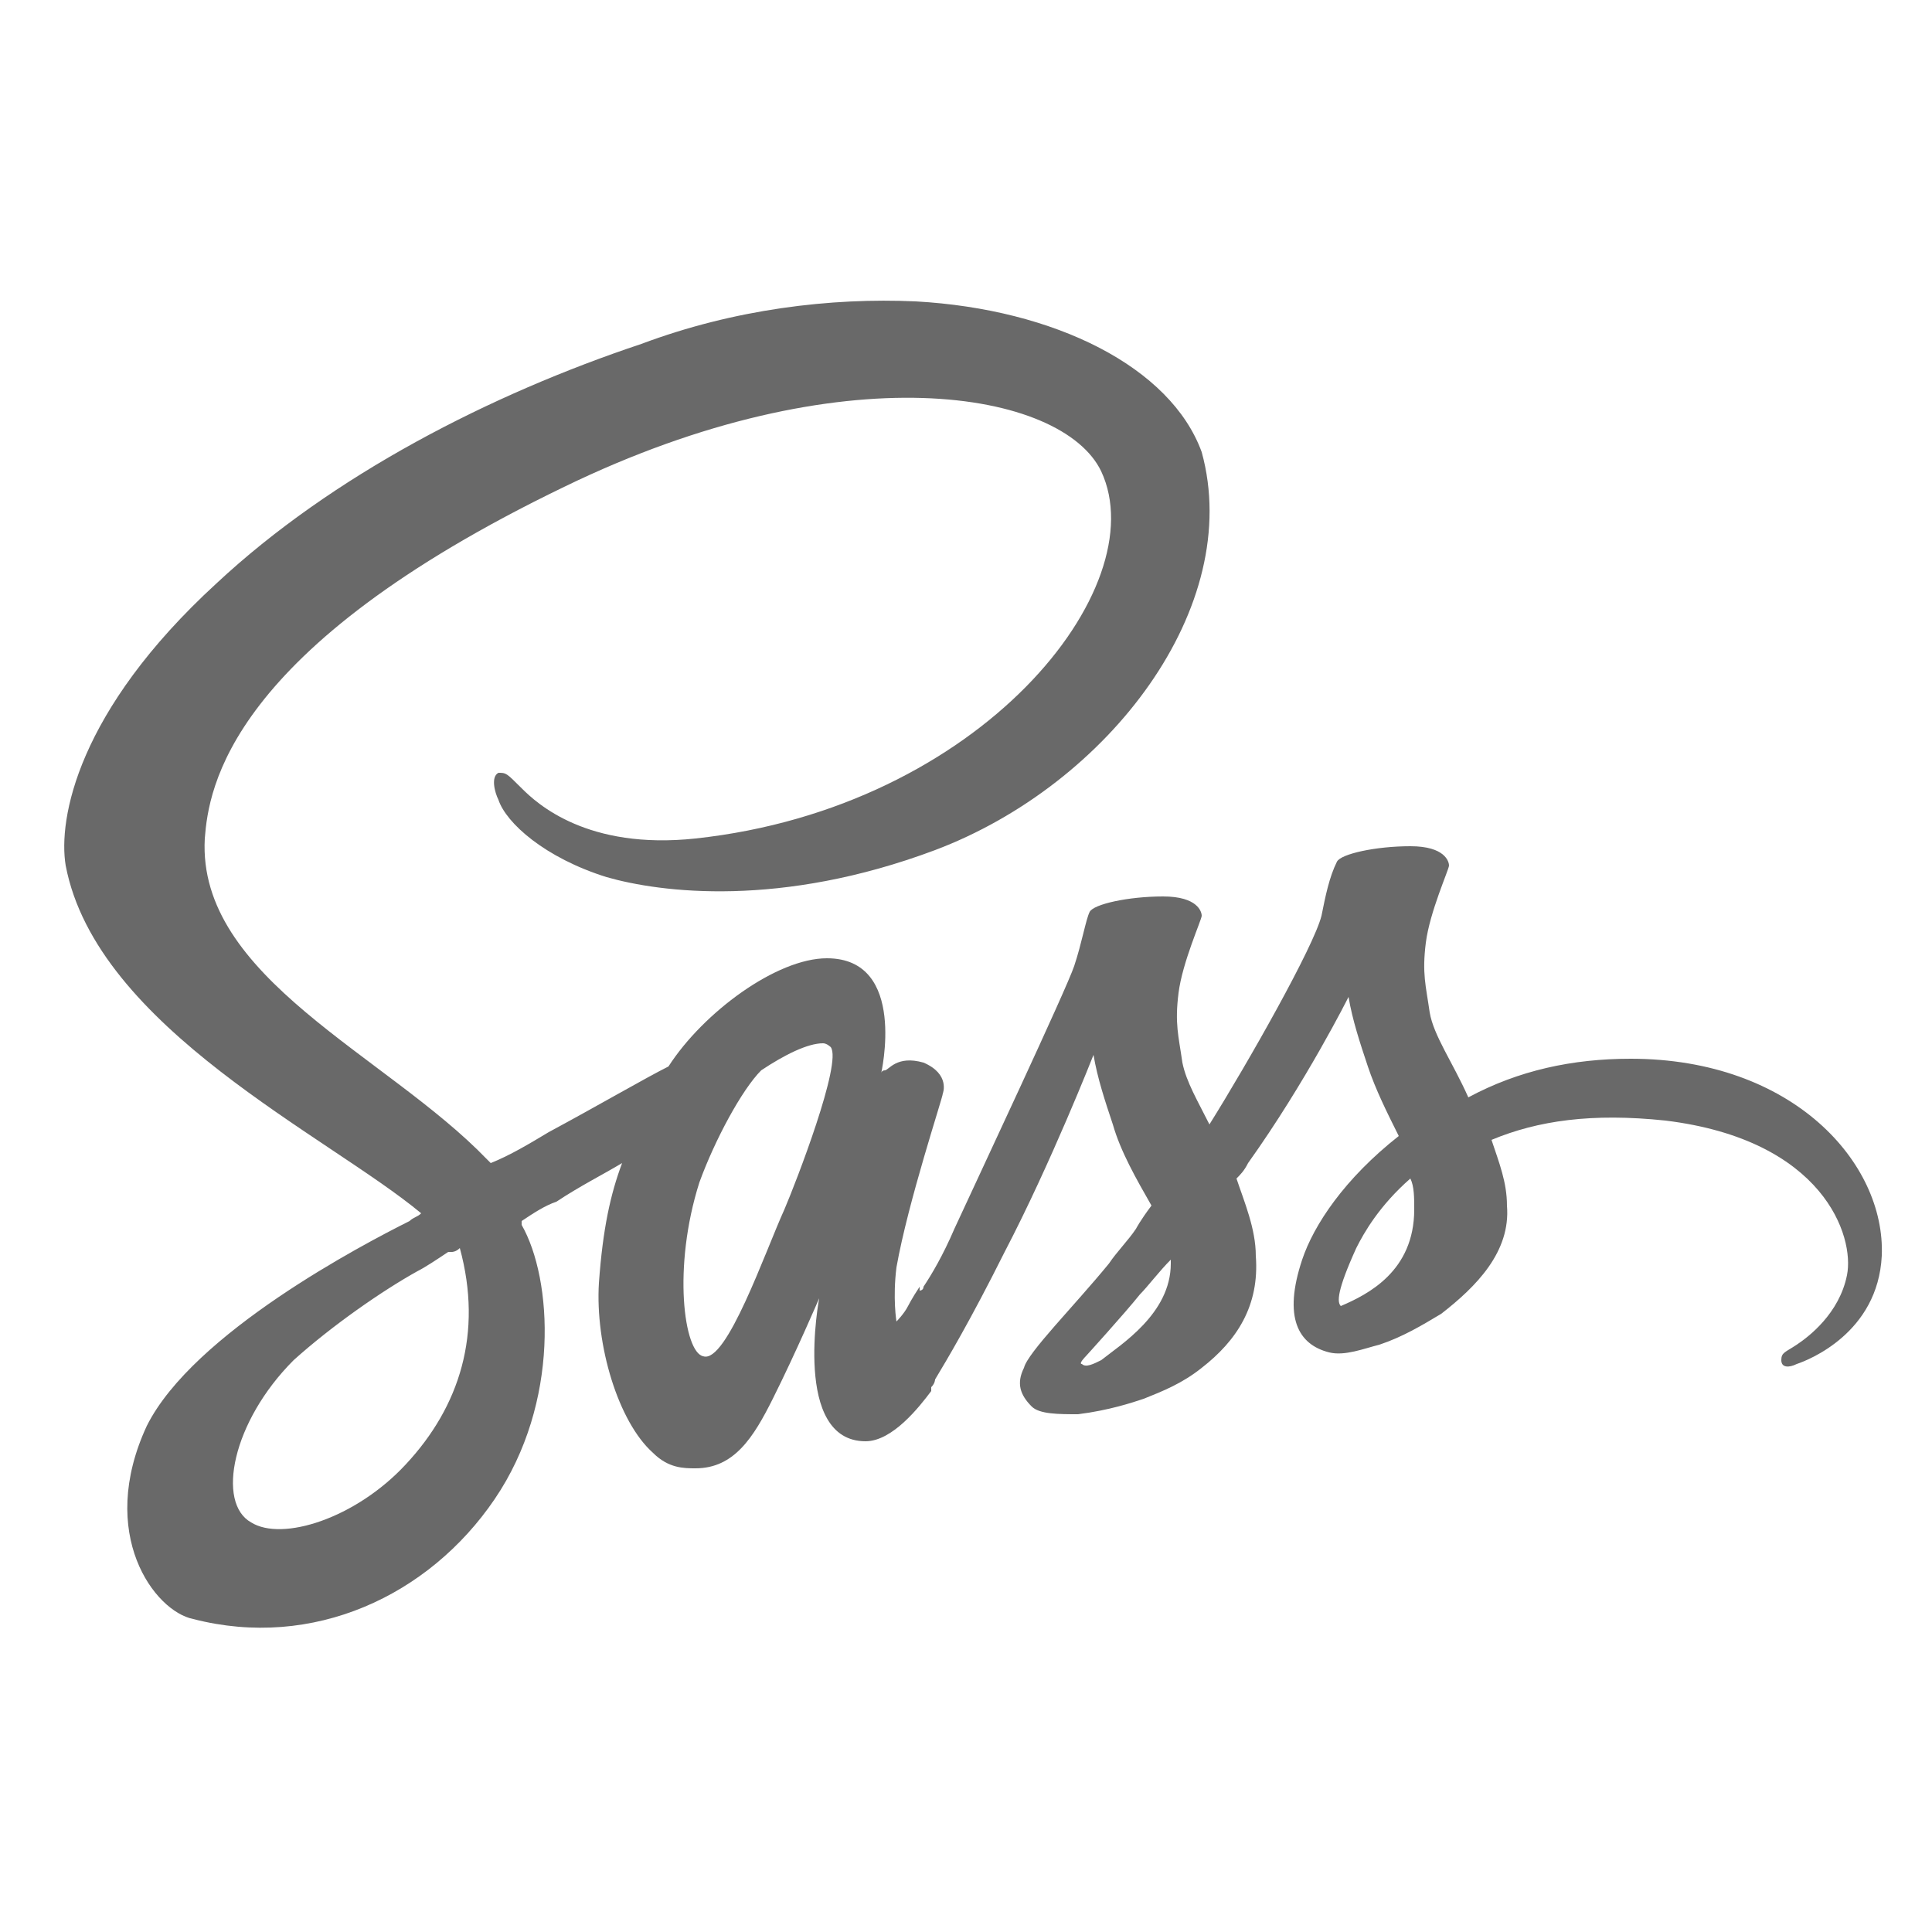
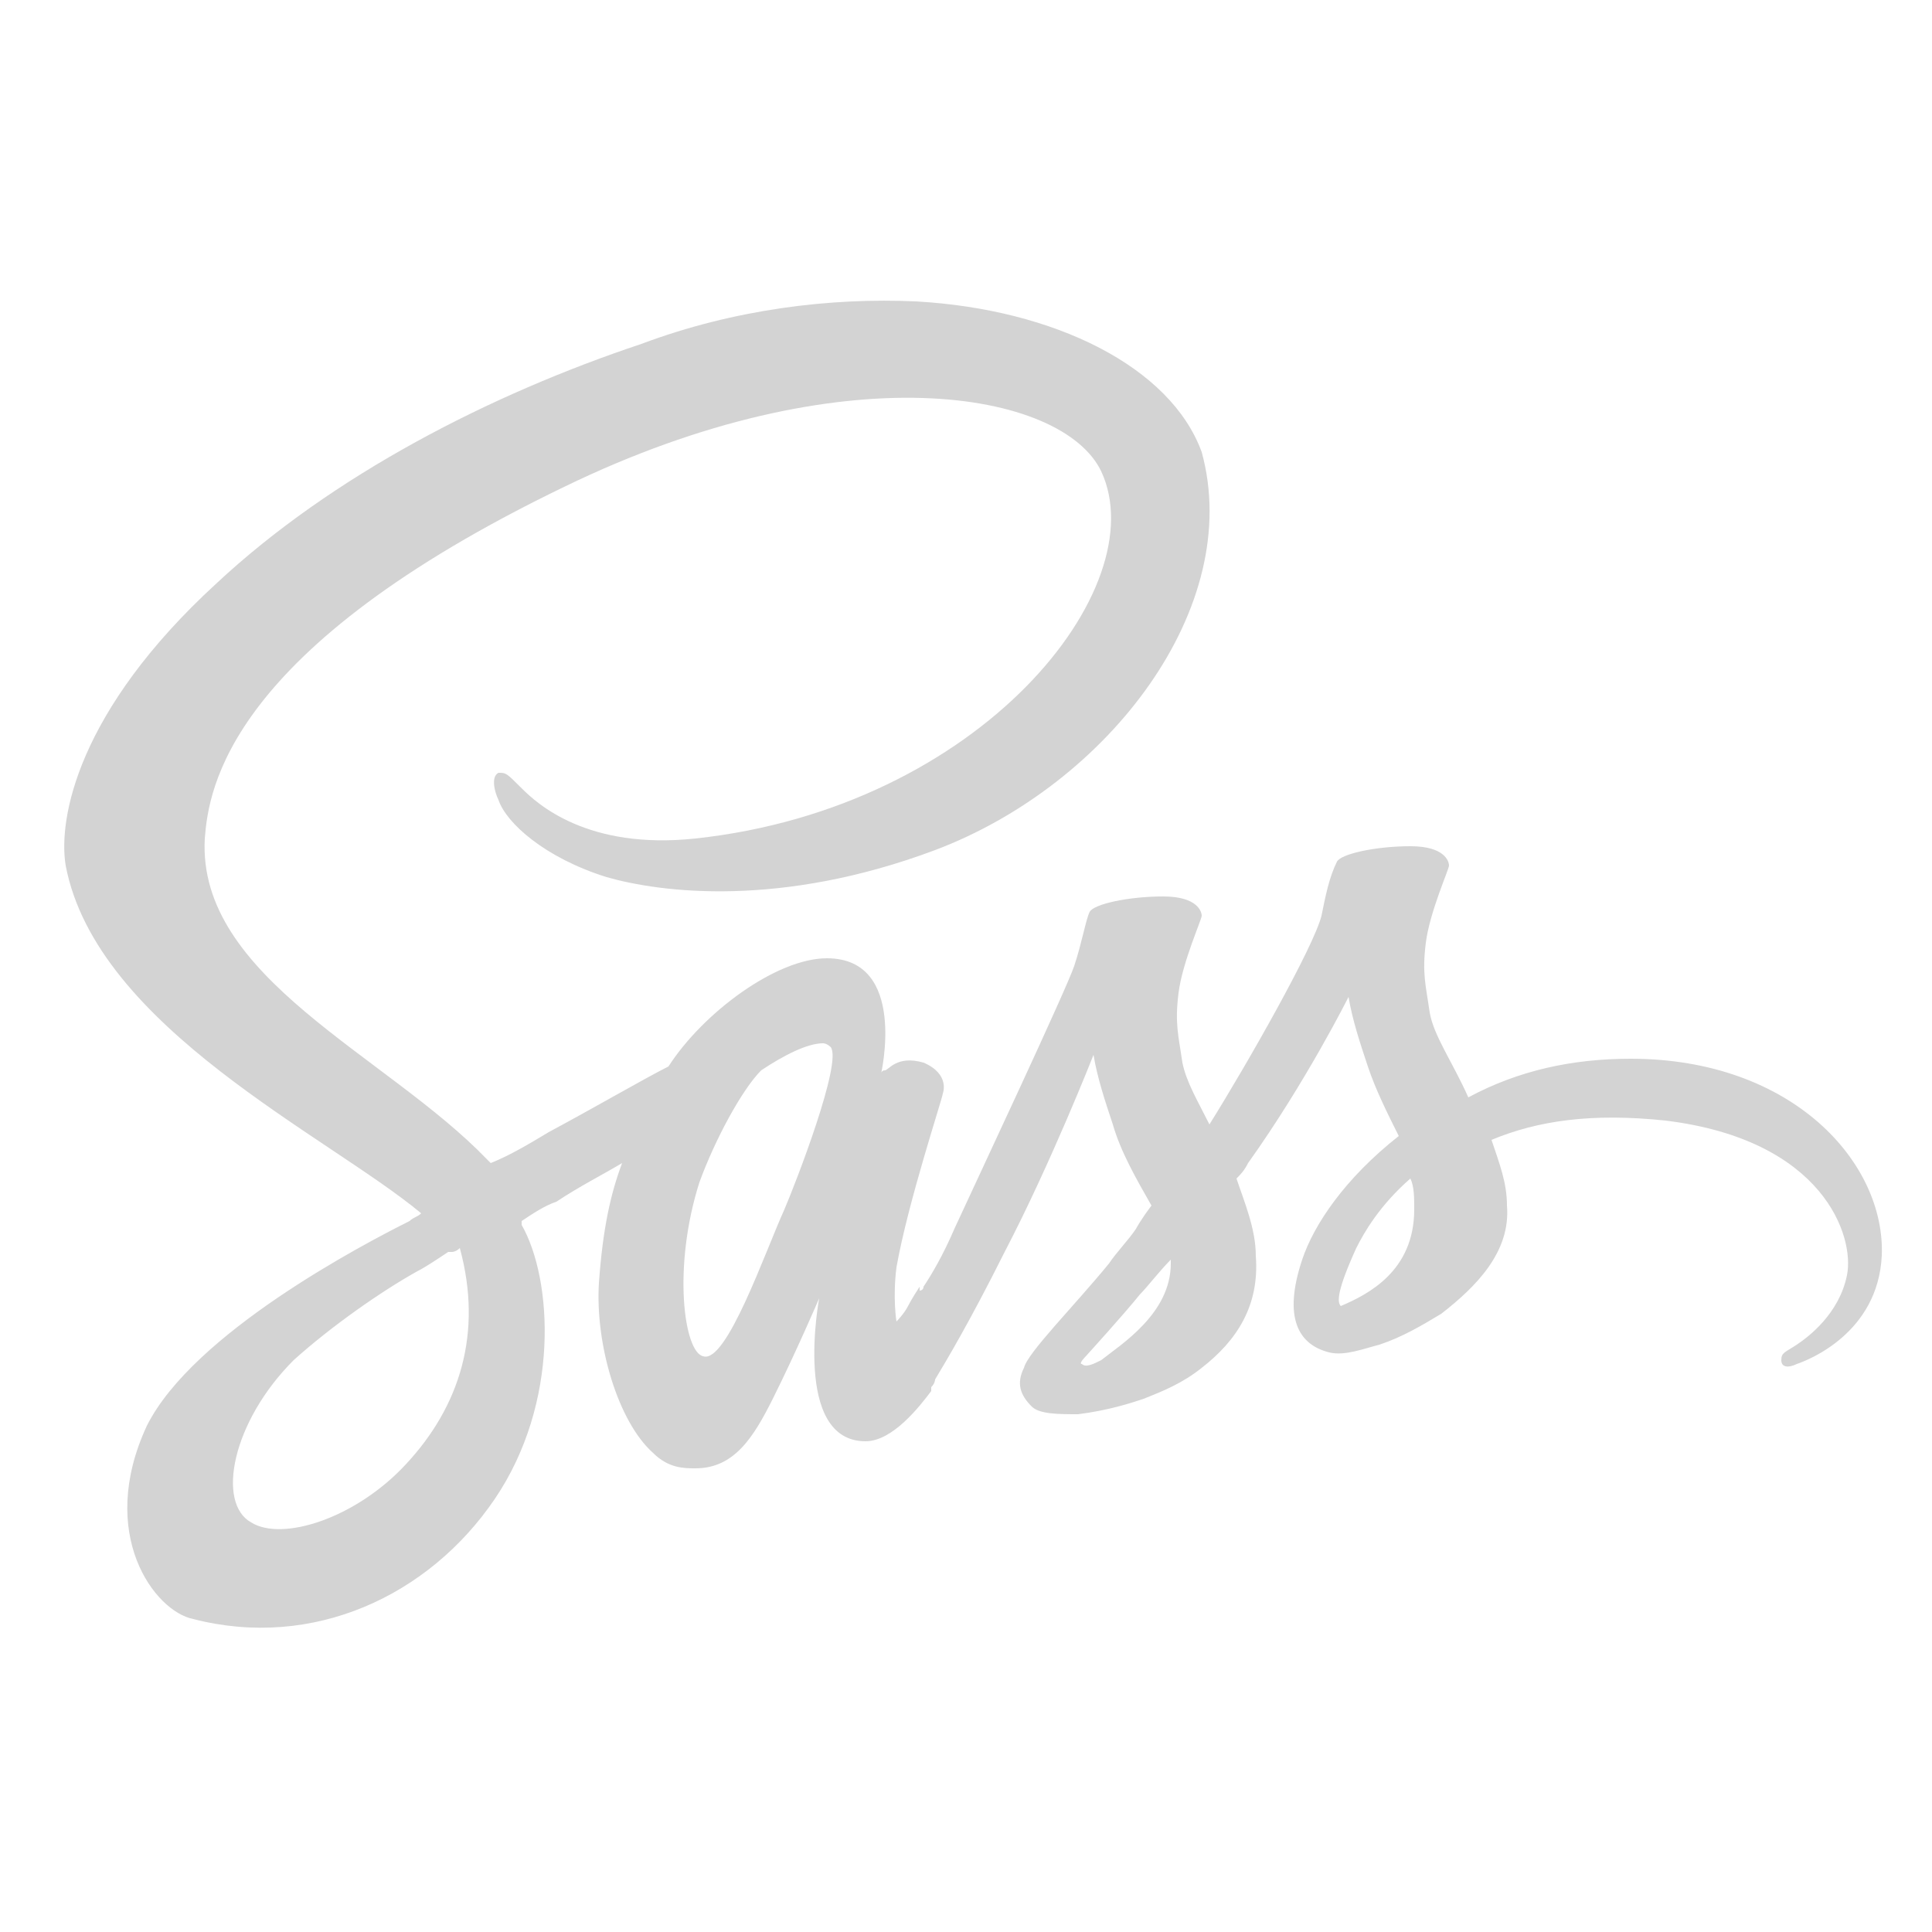
<svg xmlns="http://www.w3.org/2000/svg" version="1.1" id="Layer_1" x="0px" y="0px" viewBox="0 0 50 50" style="enable-background:new 0 0 50 50;" xml:space="preserve">
  <style type="text/css">
- 	.st0{fill:#696969;}
+ 	.st0{fill:#d3d3d3;}
</style>
  <path class="st0" d="M23.7,7.8c-2.2-0.1-4.7,0.2-7.1,1.1c-3.9,1.3-8,3.4-11,6.2c-3.6,3.3-4.1,6.1-3.9,7.3c0.8,4.2,6.8,7,9.2,9  c-0.1,0.1-0.2,0.1-0.3,0.2c-1.2,0.6-5.6,2.9-6.8,5.3c-1.3,2.8,0.2,4.8,1.2,5c3.1,0.8,6.1-0.6,7.8-3.1c1.7-2.5,1.5-5.7,0.7-7.1  c0,0,0,0,0-0.1c0.3-0.2,0.6-0.4,0.9-0.5c0.6-0.4,1.2-0.7,1.7-1c-0.3,0.8-0.5,1.7-0.6,3.1c-0.1,1.6,0.5,3.6,1.4,4.4  c0.4,0.4,0.8,0.4,1.1,0.4c1,0,1.5-0.8,2-1.8c0.6-1.2,1.2-2.6,1.2-2.6s-0.7,3.7,1.2,3.7c0.7,0,1.4-0.9,1.7-1.3v0c0,0,0,0,0-0.1  c0.1-0.1,0.1-0.2,0.1-0.2v0c0.3-0.5,0.9-1.5,1.8-3.3c1.2-2.3,2.3-5.1,2.3-5.1c0.1,0.6,0.3,1.2,0.5,1.8c0.2,0.7,0.6,1.4,1,2.1  c-0.3,0.4-0.4,0.6-0.4,0.6c0,0,0,0,0,0c-0.2,0.3-0.5,0.6-0.7,0.9c-0.9,1.1-2.1,2.3-2.2,2.7c-0.2,0.4-0.1,0.7,0.2,1  c0.2,0.2,0.7,0.2,1.2,0.2c0.8-0.1,1.4-0.3,1.7-0.4c0.5-0.2,1-0.4,1.5-0.8c0.9-0.7,1.5-1.6,1.4-2.9c0-0.7-0.3-1.4-0.5-2  c0.1-0.1,0.2-0.2,0.3-0.4c1.5-2.1,2.6-4.3,2.6-4.3c0.1,0.6,0.3,1.2,0.5,1.8c0.2,0.6,0.5,1.2,0.8,1.8c-1.4,1.1-2.2,2.3-2.5,3.2  c-0.5,1.5-0.1,2.2,0.7,2.4c0.4,0.1,0.9-0.1,1.3-0.2c0.6-0.2,1.1-0.5,1.6-0.8c0.9-0.7,1.8-1.6,1.7-2.8c0-0.6-0.2-1.1-0.4-1.7  c1.2-0.5,2.6-0.7,4.5-0.5c4.1,0.5,4.9,3,4.7,4c-0.2,1-1,1.6-1.3,1.8s-0.4,0.2-0.4,0.4c0,0.2,0.2,0.2,0.4,0.1  c0.3-0.1,2.1-0.8,2.2-2.8c0.1-2.4-2.3-5.1-6.5-5.1h0c-1.5,0-2.9,0.3-4.2,1c-0.4-0.9-0.9-1.6-1-2.2c-0.1-0.7-0.2-1-0.1-1.8  c0.1-0.8,0.6-1.9,0.6-2c0-0.1-0.1-0.5-1-0.5s-1.8,0.2-1.9,0.4c-0.2,0.4-0.3,0.9-0.4,1.4c-0.2,0.8-1.9,3.8-2.9,5.4  c-0.3-0.6-0.6-1.1-0.7-1.6c-0.1-0.7-0.2-1-0.1-1.8c0.1-0.8,0.6-1.9,0.6-2c0-0.1-0.1-0.5-1-0.5s-1.8,0.2-1.9,0.4  c-0.1,0.2-0.2,0.8-0.4,1.4c-0.2,0.6-2.5,5.5-3.1,6.8c-0.3,0.7-0.6,1.2-0.8,1.5c0,0.1-0.1,0.1-0.1,0.1c0,0,0-0.1,0-0.1  c-0.2,0.3-0.3,0.5-0.3,0.5v0c-0.1,0.2-0.3,0.4-0.3,0.4c0,0-0.1-0.6,0-1.4c0.3-1.7,1.2-4.4,1.2-4.5c0,0,0.2-0.5-0.5-0.8  c-0.7-0.2-0.9,0.2-1,0.2c-0.1,0-0.1,0.1-0.1,0.1s0.7-3-1.4-3c-1.3,0-3.2,1.4-4.1,2.8c-0.6,0.3-1.8,1-3.1,1.7c-0.5,0.3-1,0.6-1.5,0.8  c0,0-0.1-0.1-0.1-0.1c-2.6-2.7-7.5-4.7-7.3-8.3c0.1-1.3,0.6-4.9,9.3-9.1c7.2-3.5,12.9-2.5,13.9-0.4c1.4,3-3.1,8.7-10.5,9.5  c-2.8,0.3-4.1-0.9-4.5-1.3c-0.4-0.4-0.4-0.4-0.6-0.4c-0.2,0.1-0.1,0.5,0,0.7c0.2,0.6,1.2,1.5,2.8,2c1.4,0.4,4.5,0.8,8.5-0.7  c4.5-1.7,8-6.3,6.9-10.3C30.3,9.5,27.3,8,23.7,7.8z M21.3,27c0.1,0,0.2,0.1,0.2,0.1c0.3,0.4-0.9,3.5-1.2,4.2c-0.5,1.1-1.5,4-2.1,3.8  c-0.5-0.1-0.8-2.3-0.1-4.5c0.4-1.1,1.1-2.4,1.6-2.9C20.3,27.3,20.9,27,21.3,27z M36.5,30.5c0.1,0.2,0.1,0.5,0.1,0.8  c0,1.6-1.2,2.2-1.9,2.5c-0.1-0.1-0.1-0.4,0.4-1.5C35.3,31.9,35.7,31.2,36.5,30.5z M11.9,32.3c0.6,2.2,0,4.1-1.4,5.6  c-1.3,1.4-3.2,2-4,1.5c-0.9-0.5-0.5-2.6,1.1-4.2c1-0.9,2.3-1.8,3.2-2.3c0.2-0.1,0.5-0.3,0.8-0.5c0.1,0,0.1,0,0.1,0  C11.7,32.4,11.8,32.4,11.9,32.3z M30.3,32.6c0,0,0,0.1,0,0.1c0,1.3-1.3,2.1-1.8,2.5h0v0c-0.2,0.1-0.4,0.2-0.5,0.1  c-0.1,0,0.1-0.2,0.1-0.2s1-1.1,1.4-1.6C29.7,33.3,30,32.9,30.3,32.6z" />
</svg>
